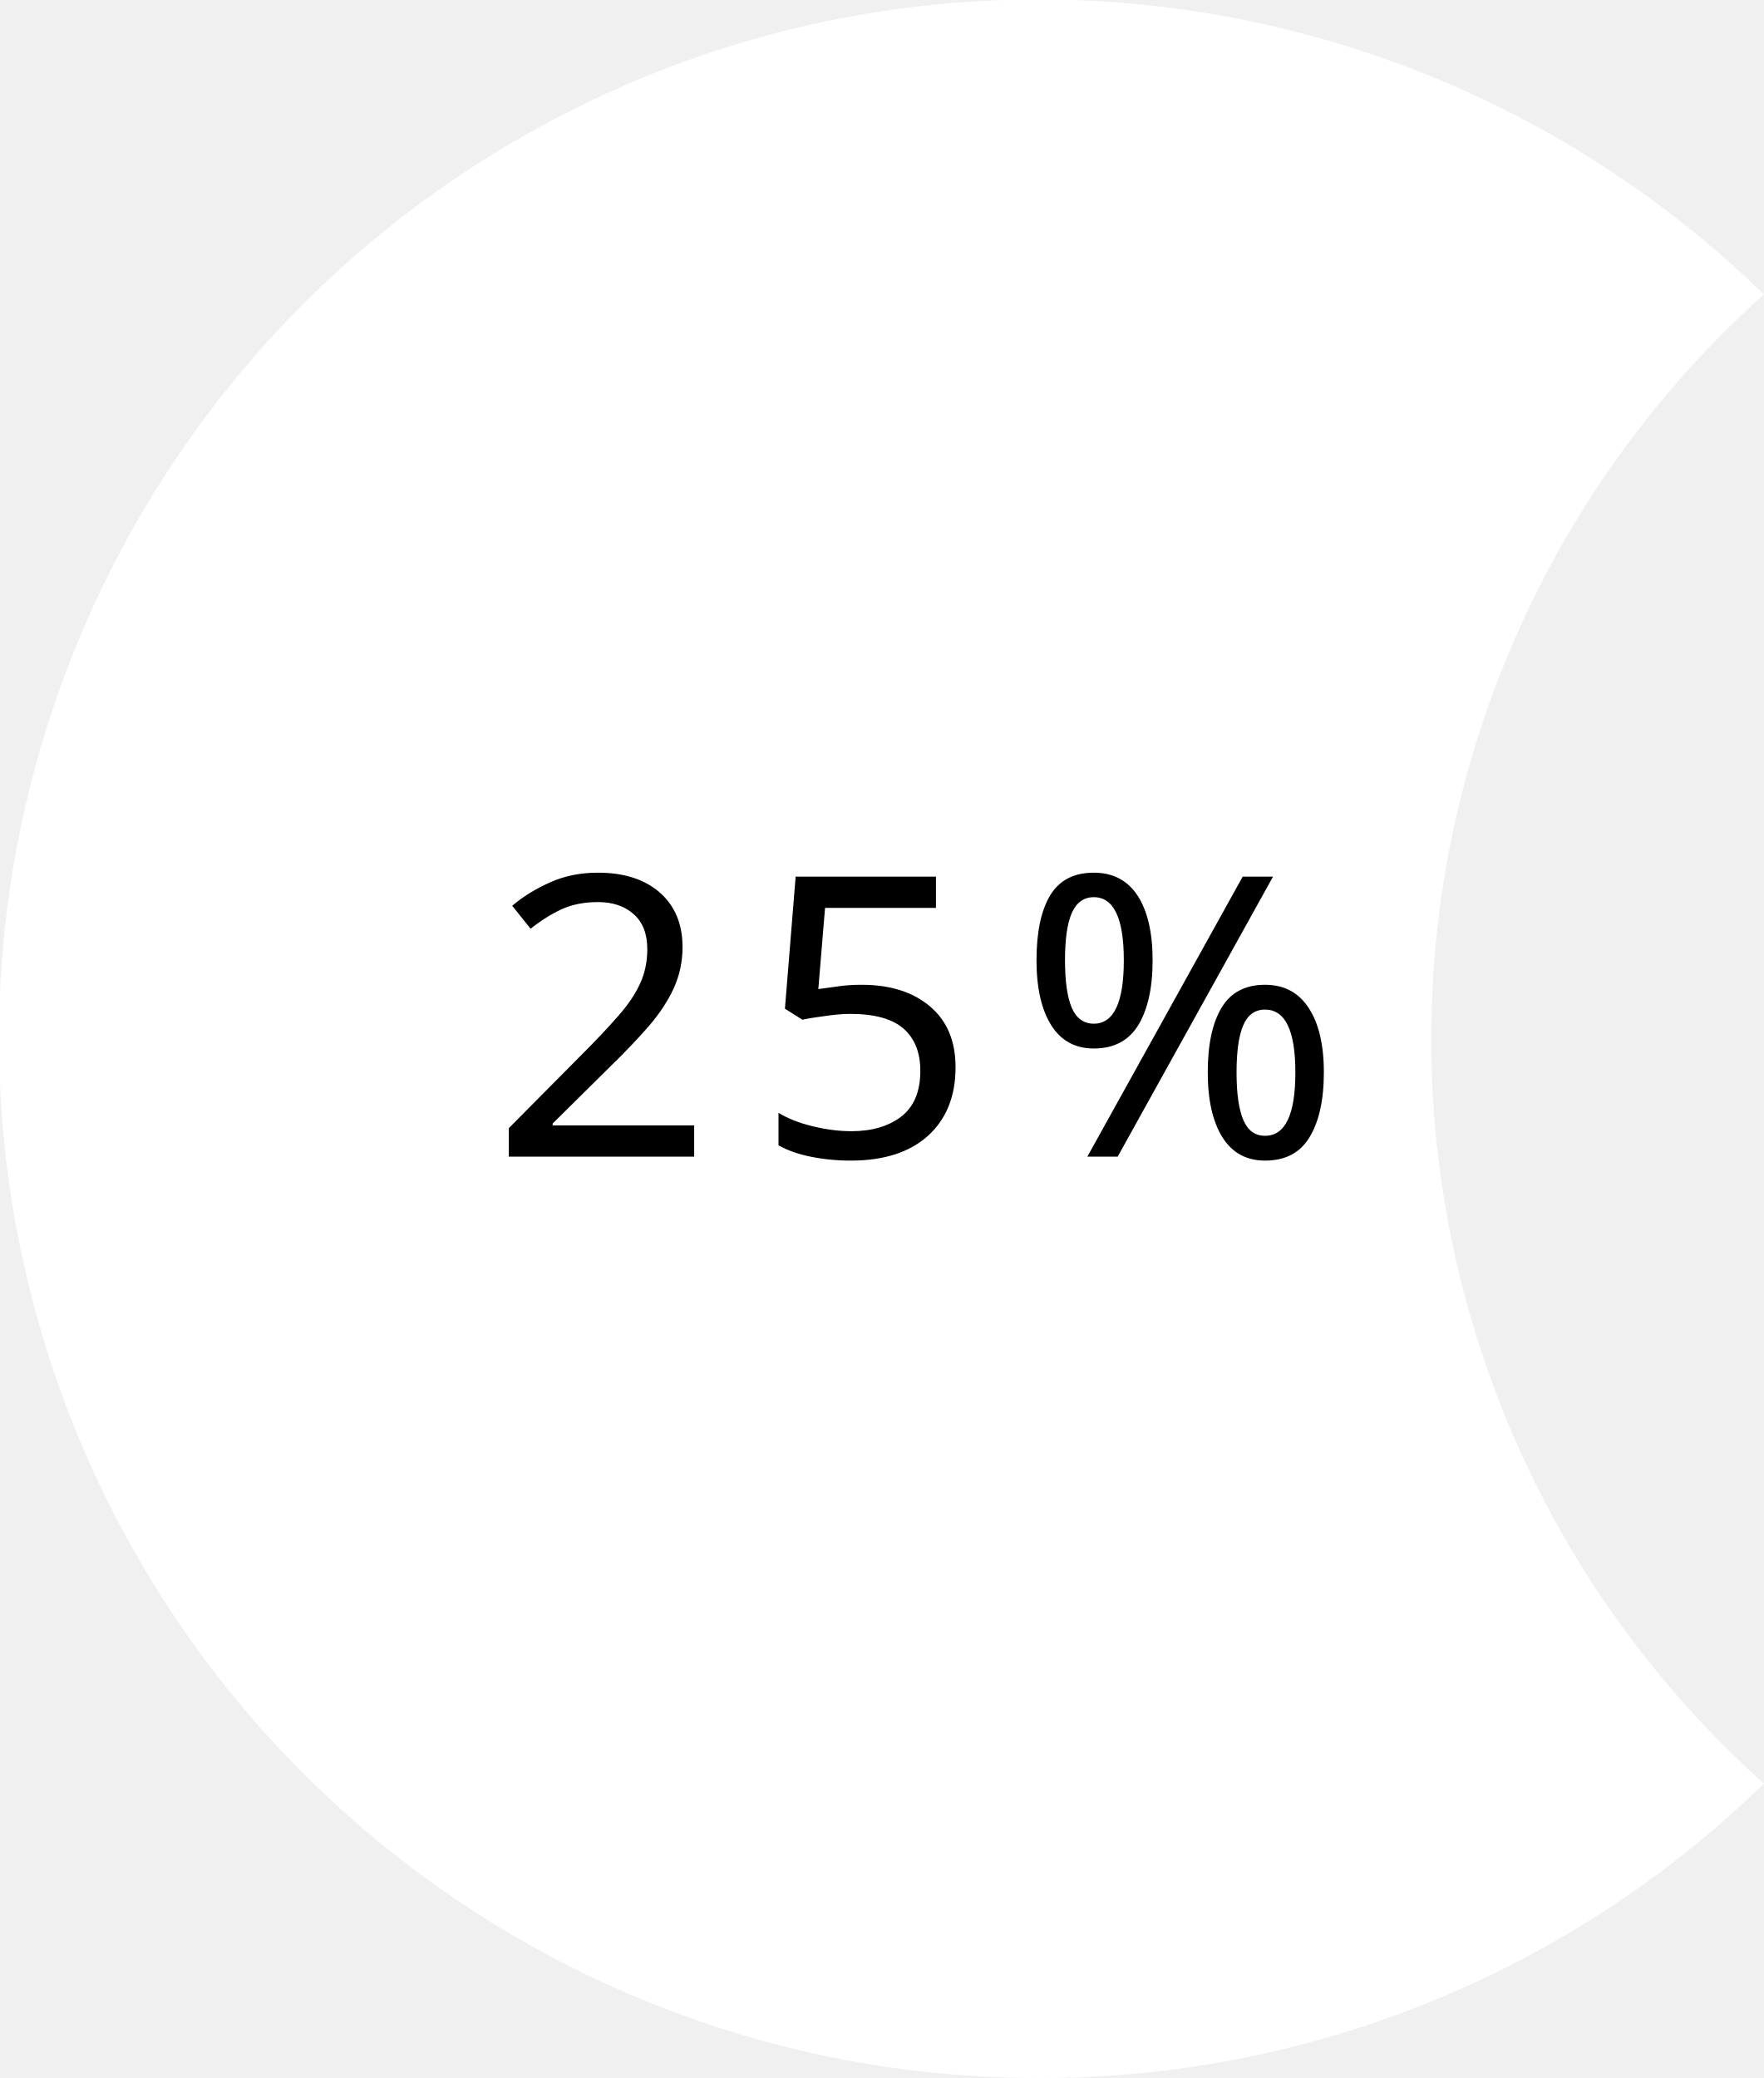
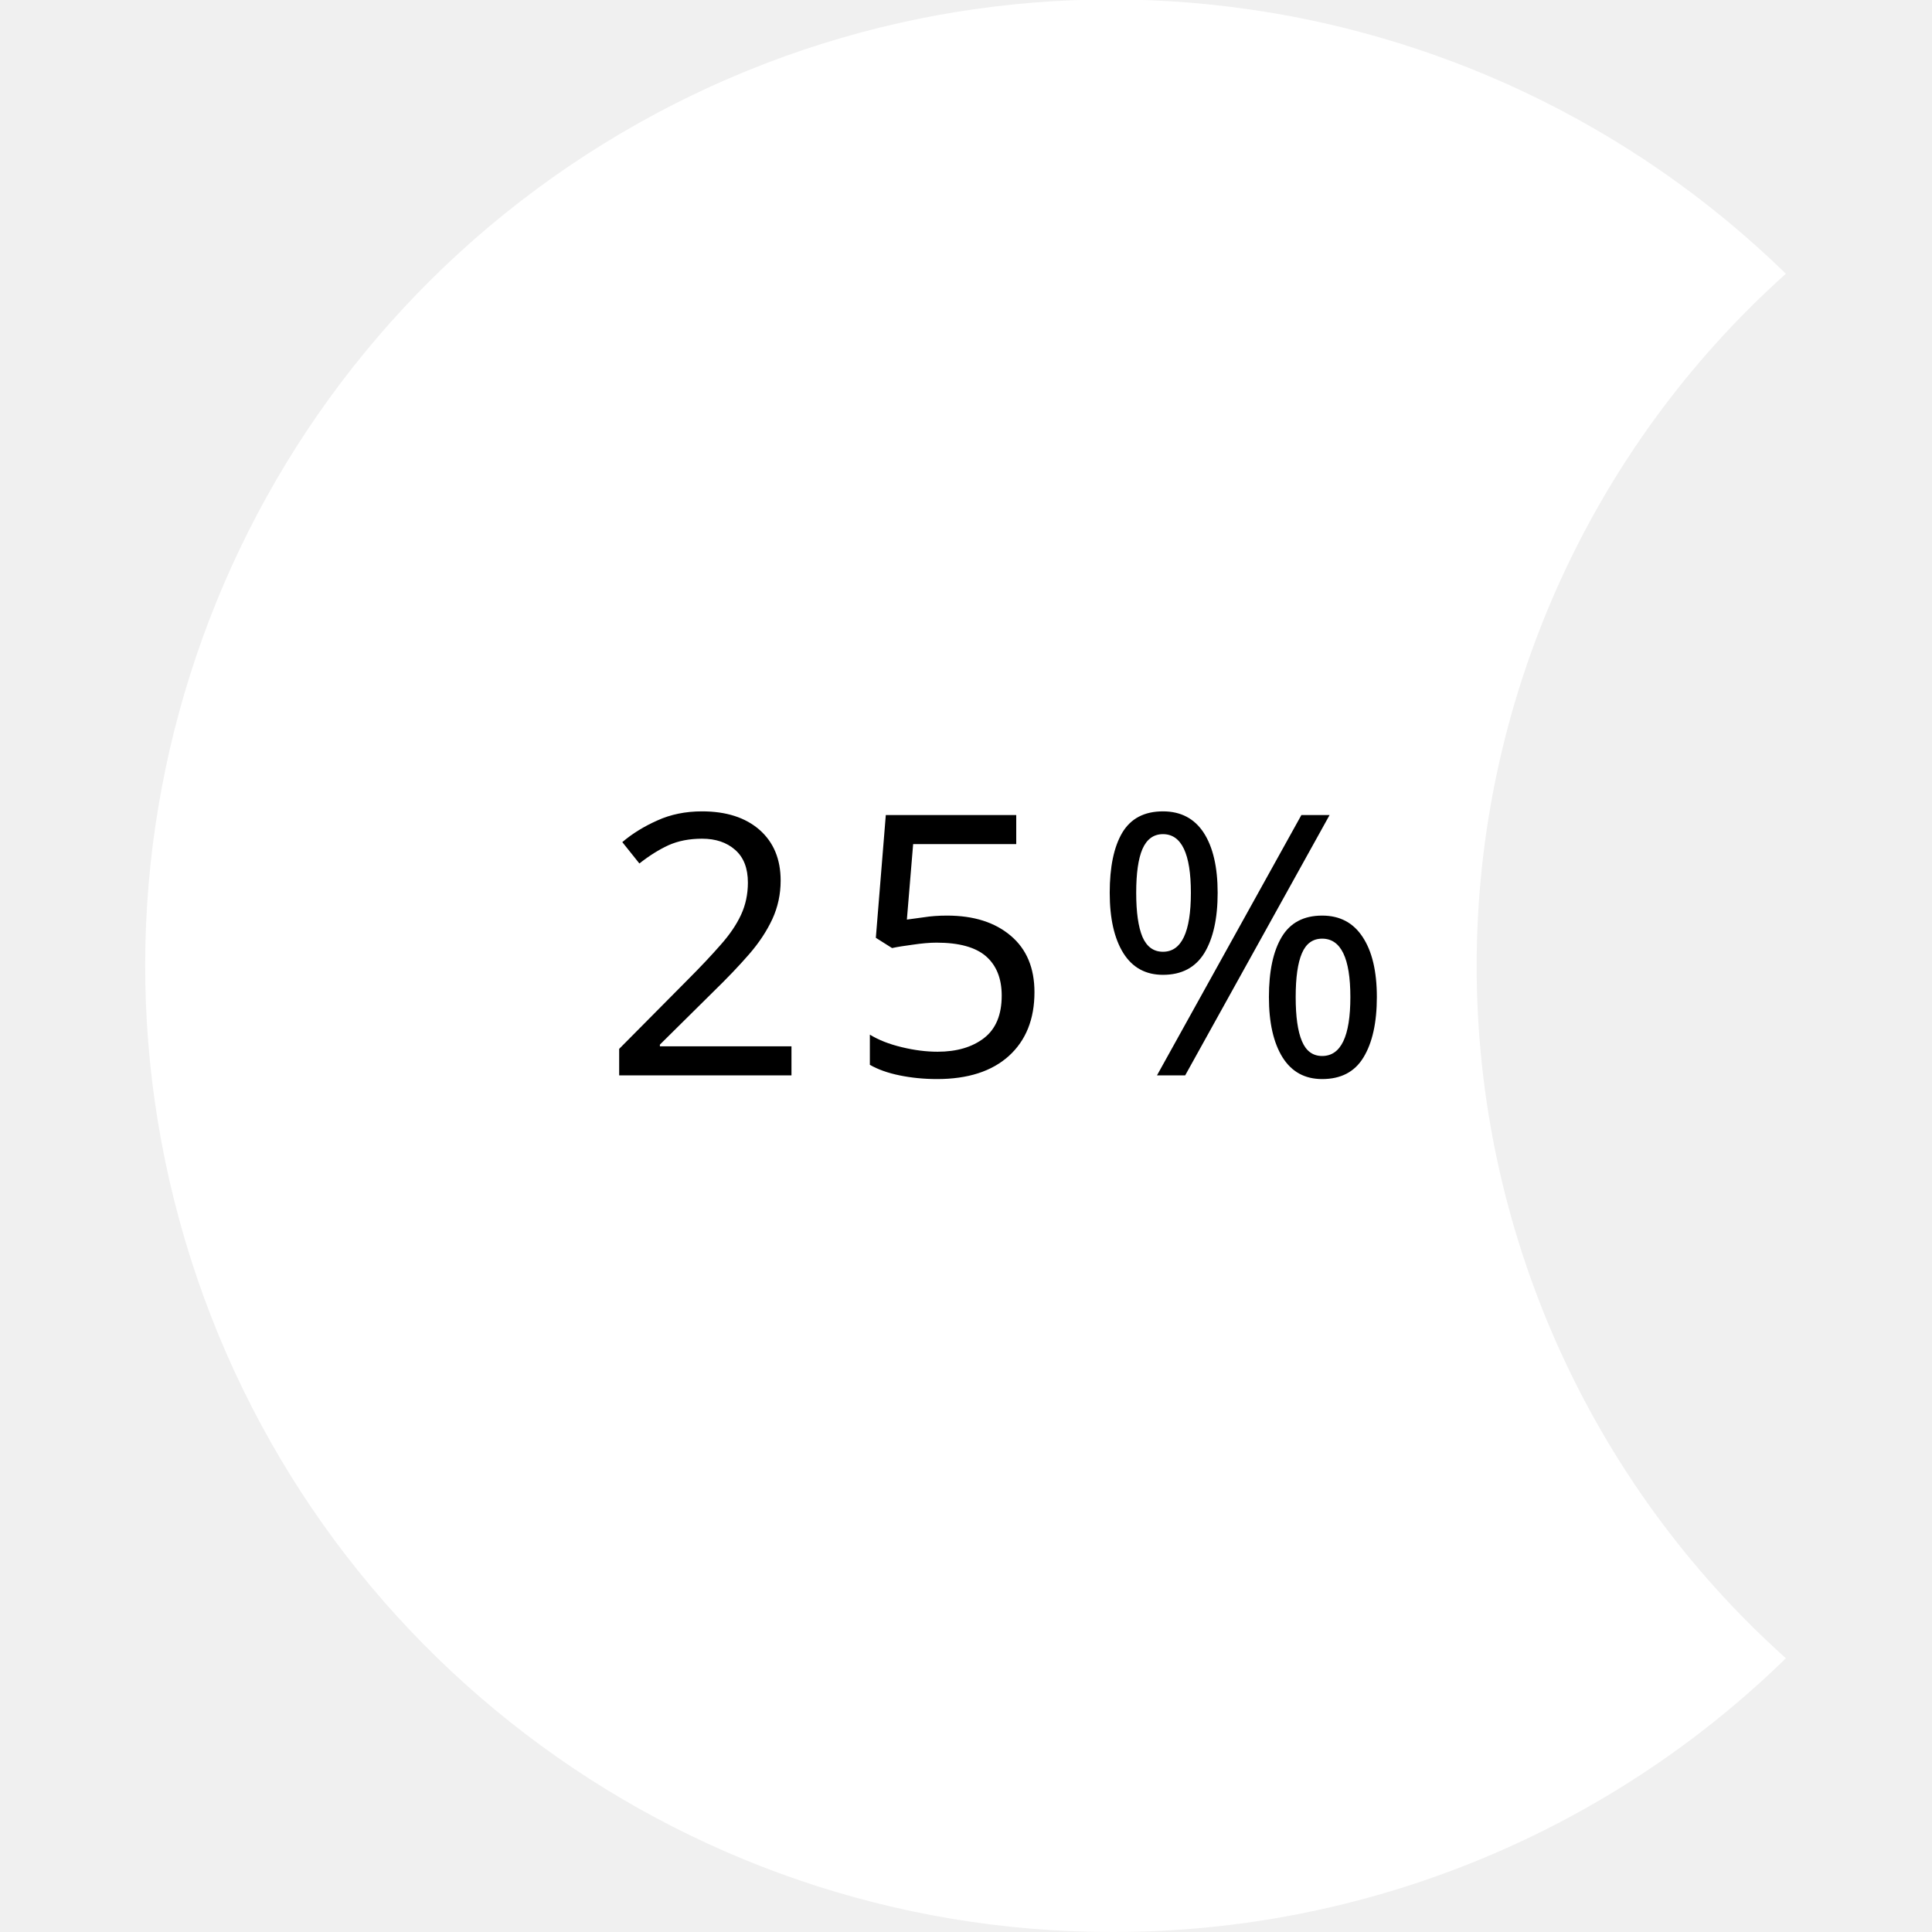
- <svg xmlns="http://www.w3.org/2000/svg" width="89.964" height="106" viewBox="0 0 89.964 106">
+ <svg xmlns="http://www.w3.org/2000/svg" width="150" height="150" viewBox="0 0 89.964 106">
  <defs>
    <style type="text/css">
      @font-face {
        font-family: nasalization-rg;
        src: url(./nasalization-rg.otf);
      }
    </style>
  </defs>
  <g id="Group_30" data-name="Group 30" transform="translate(-148 -4610)">
    <g id="Group_23" data-name="Group 23" transform="translate(0 195)">
      <path id="Subtraction_1" data-name="Subtraction 1" d="M58,496a53.014,53.014,0,1,1,36.965-90.982,51,51,0,0,0,0,75.964A52.828,52.828,0,0,1,58,496Z" transform="translate(143 4025)" fill="#fff" />
    </g>
    <g id="Group_24" data-name="Group 24" transform="translate(3 184)">
      <g id="Group_25" data-name="Group 25" transform="translate(-8 10)">
        <text id="_25_" data-name="25%" transform="translate(178 4475)" font-size="20" font-family="NasalizationRg, Nasalization" letter-spacing="0.1em">
          <tspan x="0" y="0">25%</tspan>
        </text>
      </g>
    </g>
  </g>
</svg>
